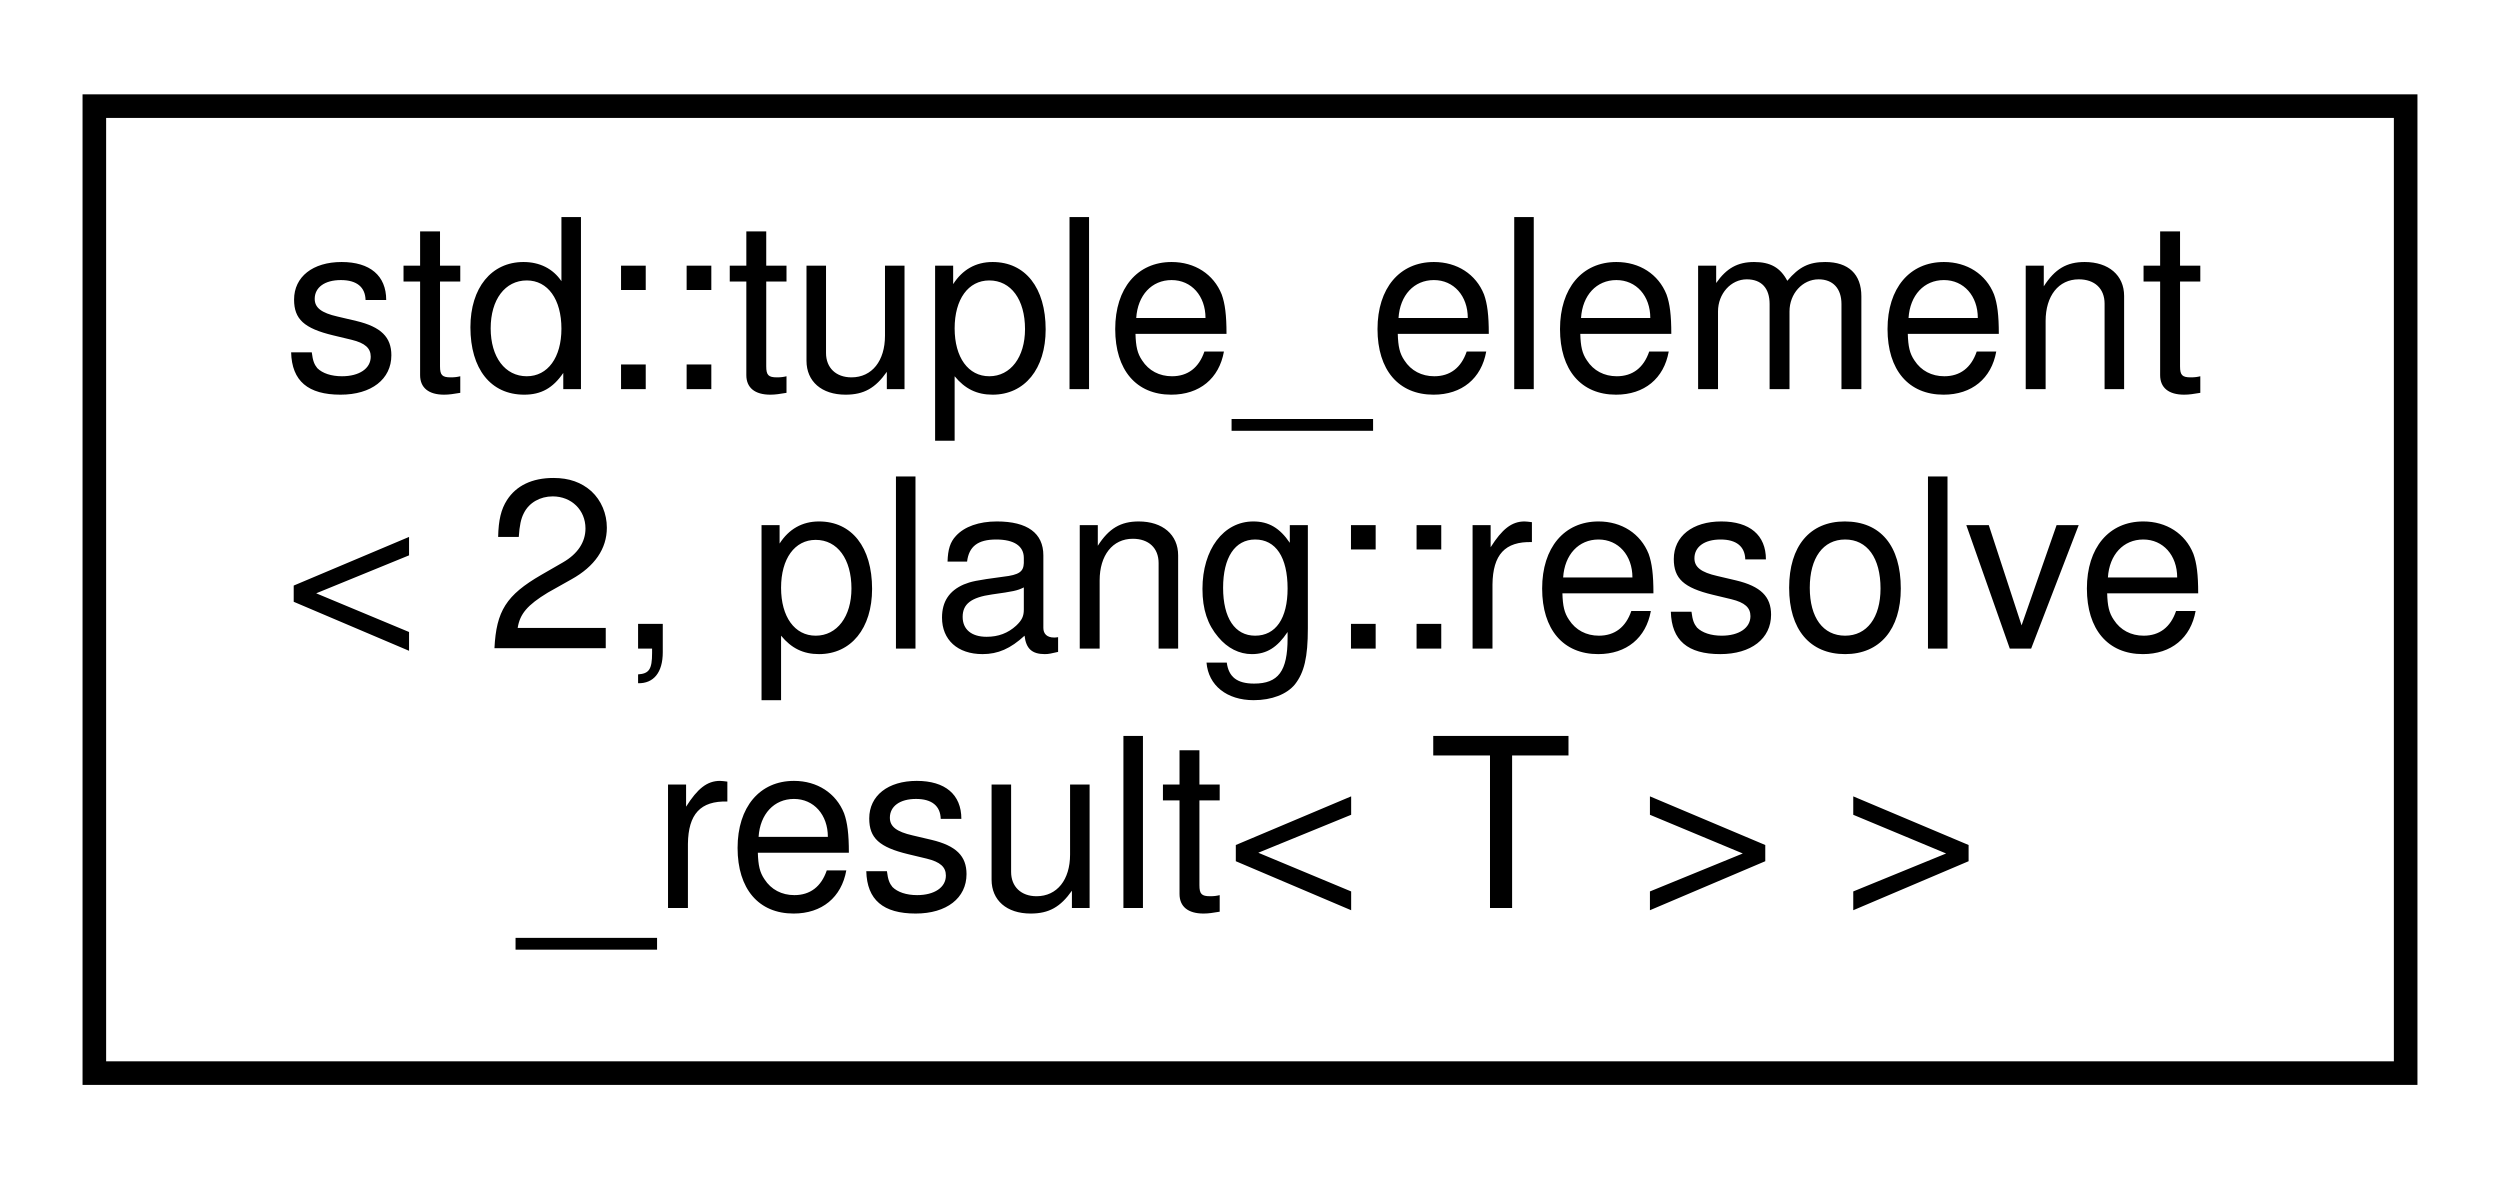
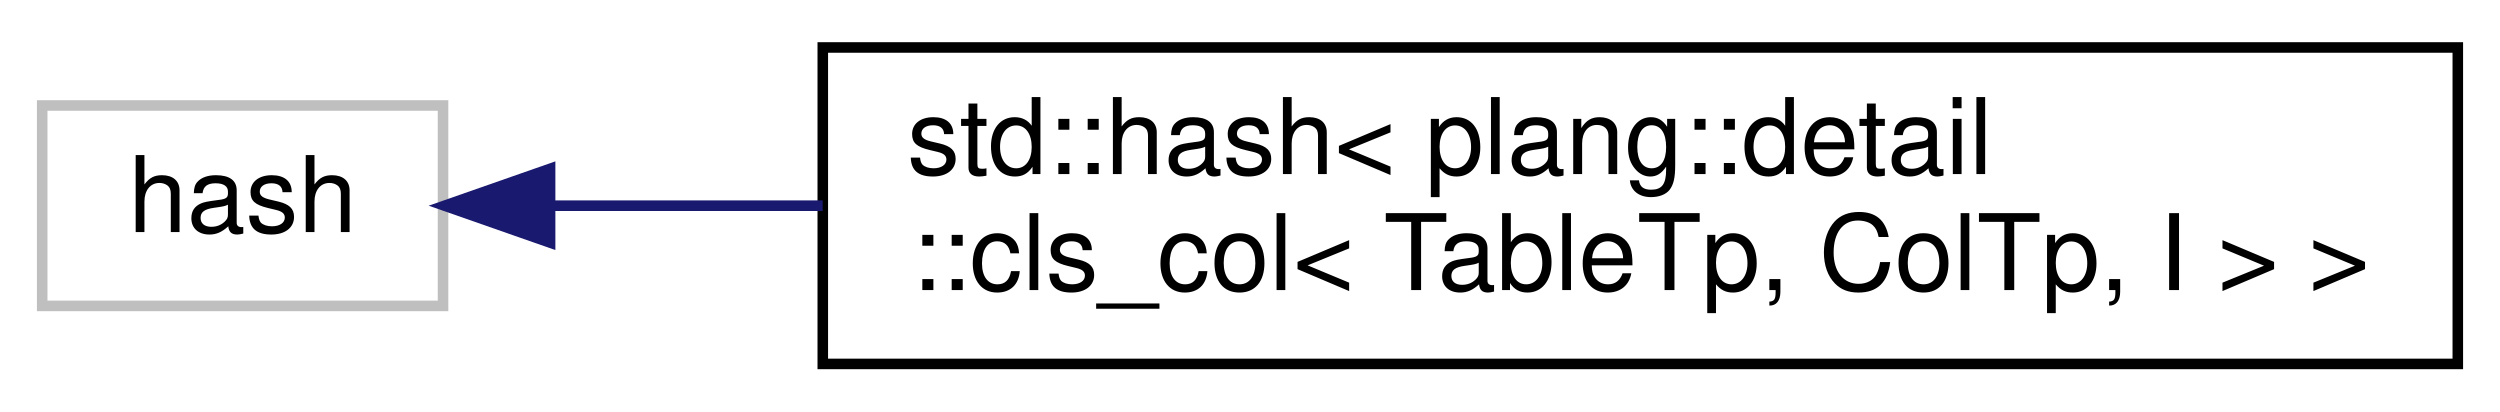
- <svg xmlns="http://www.w3.org/2000/svg" xmlns:xlink="http://www.w3.org/1999/xlink" width="106pt" height="50pt" viewBox="0.00 0.00 106.00 50.00">
-   <g id="graph0" class="graph" transform="scale(1 1) rotate(0) translate(4 46)">
+ <svg xmlns="http://www.w3.org/2000/svg" xmlns:xlink="http://www.w3.org/1999/xlink" width="237pt" height="39pt" viewBox="0.00 0.00 237.00 39.00">
+   <g id="graph0" class="graph" transform="scale(1 1) rotate(0) translate(4 35)">
    <g id="node1" class="node">
      <g id="a_node1">
-         <a xlink:href="structstd_1_1tuple__element_3_012_00_01plang_1_1resolve__result_3_01_t_01_4_01_4.html" target="_top" xlink:title=" ">
-           <polygon fill="none" stroke="black" points="0,-0.5 0,-41.5 98,-41.5 98,-0.5 0,-0.5" />
-           <text text-anchor="start" x="8" y="-29.5" font-family="Helvetica,sans-Serif" font-size="10.00">std::tuple_element</text>
-           <text text-anchor="start" x="8" y="-18.5" font-family="Helvetica,sans-Serif" font-size="10.00">&lt; 2, plang::resolve</text>
-           <text text-anchor="middle" x="49" y="-7.5" font-family="Helvetica,sans-Serif" font-size="10.00">_result&lt; T &gt; &gt;</text>
+         <a xlink:title=" ">
+           <polygon fill="none" stroke="#bfbfbf" points="0,-6 0,-25 38,-25 38,-6 0,-6" />
+           <text text-anchor="middle" x="19" y="-13" font-family="Helvetica,sans-Serif" font-size="10.00">hash</text>
        </a>
      </g>
    </g>
+     <g id="node2" class="node">
+       <g id="a_node2">
+         <a xlink:href="structstd_1_1hash_3_01plang_1_1detail_1_1cls__col_3_01_table_tp_00_01_col_tp_00_01_i_01_4_01_4.html" target="_top" xlink:title=" ">
+           <polygon fill="none" stroke="black" points="74,-0.5 74,-30.5 229,-30.5 229,-0.5 74,-0.5" />
+           <text text-anchor="start" x="82" y="-18.5" font-family="Helvetica,sans-Serif" font-size="10.00">std::hash&lt; plang::detail</text>
+           <text text-anchor="middle" x="151.5" y="-7.5" font-family="Helvetica,sans-Serif" font-size="10.00">::cls_col&lt; TableTp, ColTp, I &gt; &gt;</text>
+         </a>
+       </g>
+     </g>
+     <g id="edge1" class="edge">
+       <path fill="none" stroke="midnightblue" d="M48.34,-15.5C56.1,-15.5 64.9,-15.5 73.99,-15.5" />
+       <polygon fill="midnightblue" stroke="midnightblue" points="48.15,-12 38.15,-15.5 48.15,-19 48.15,-12" />
+     </g>
  </g>
</svg>
